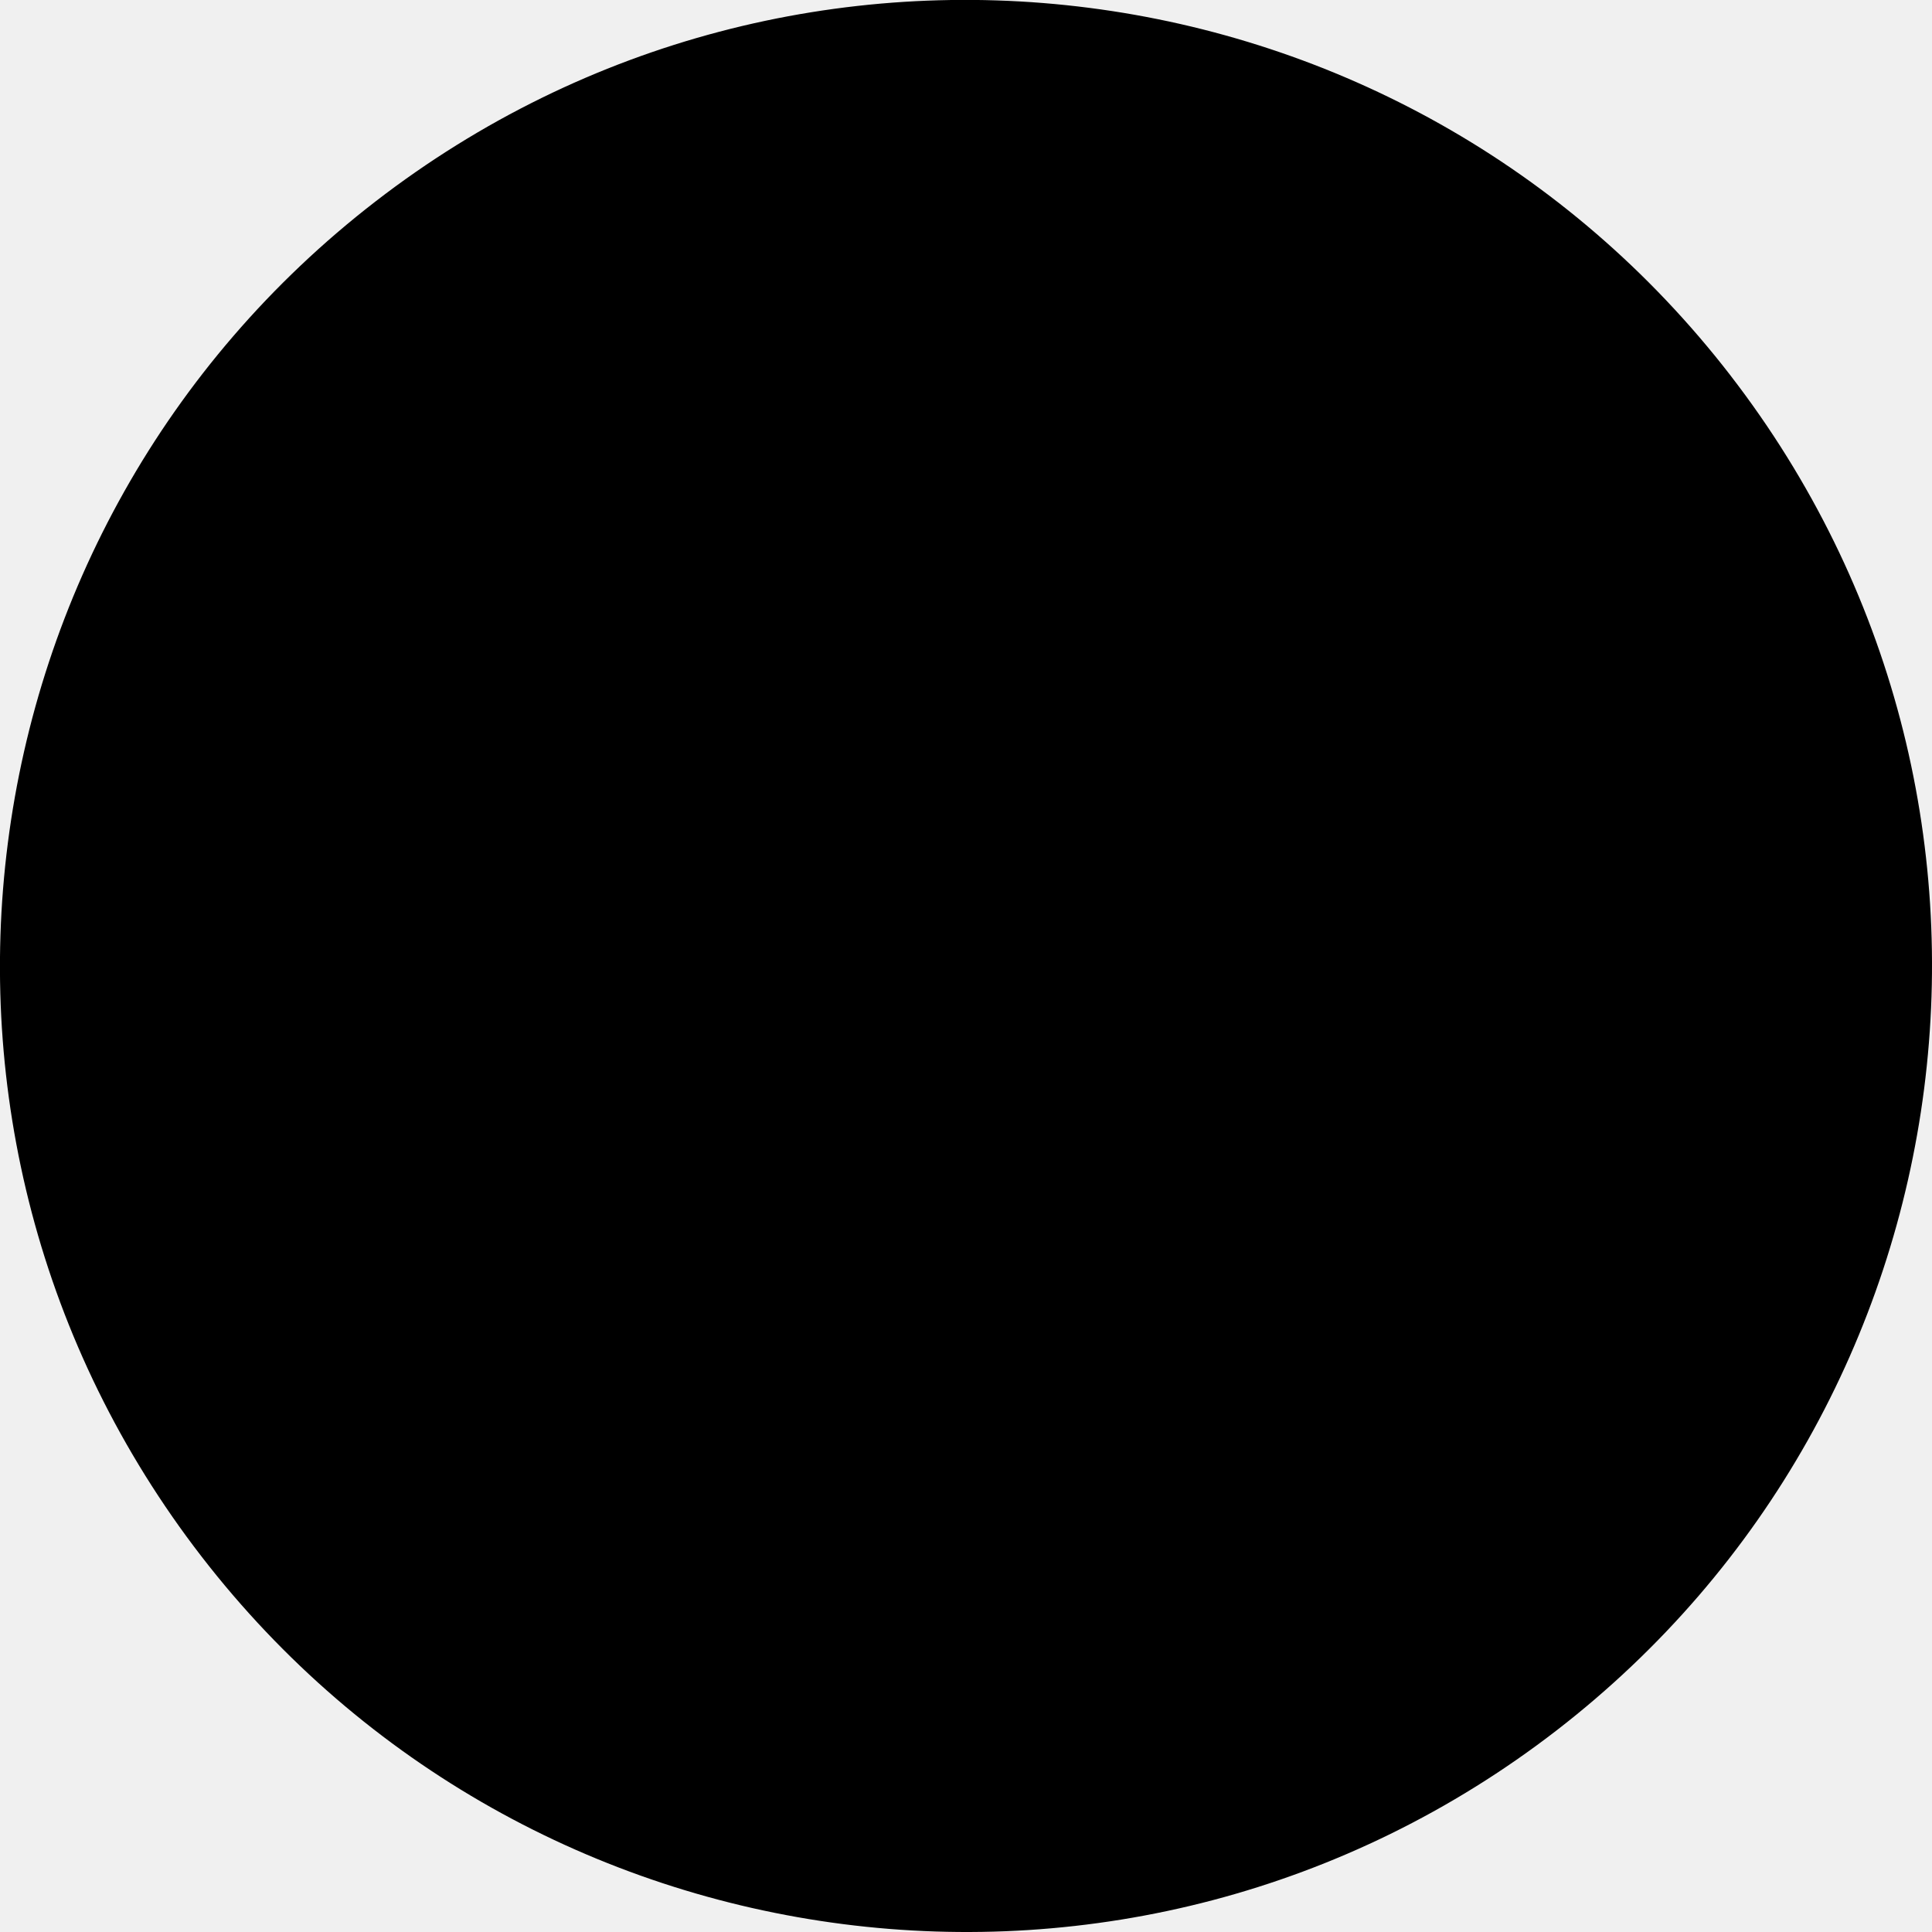
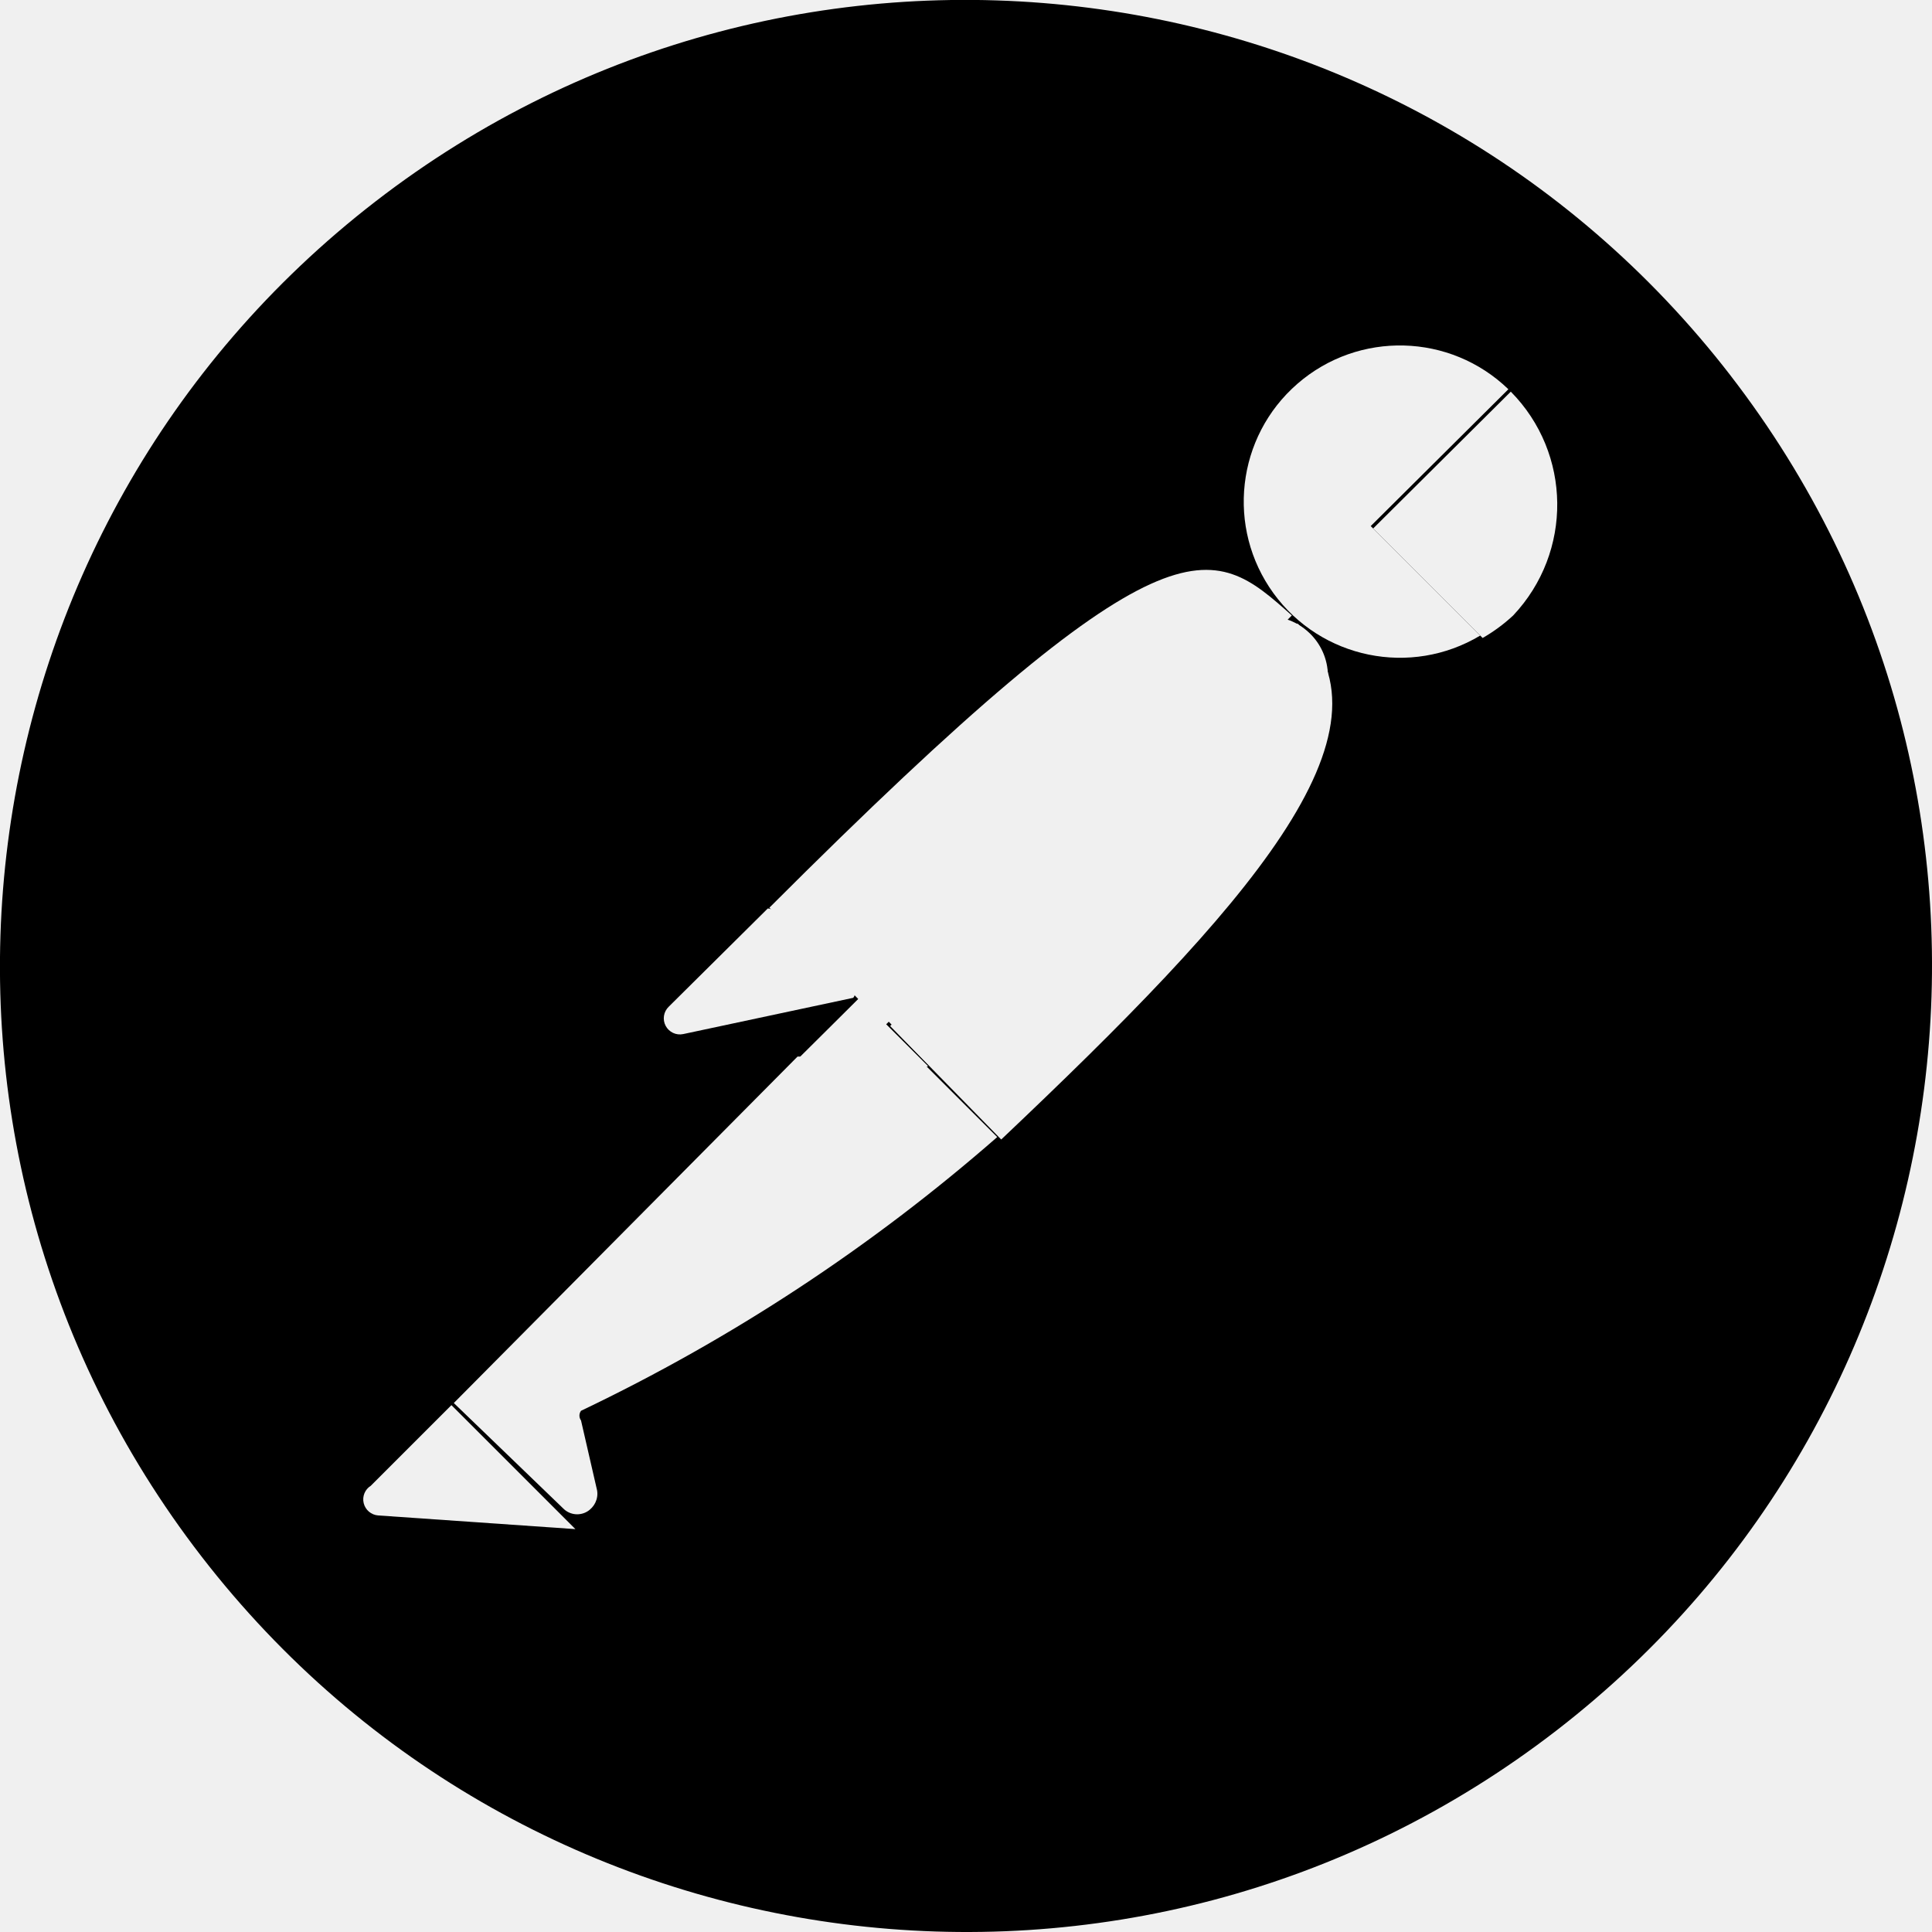
<svg xmlns="http://www.w3.org/2000/svg" viewBox="0 0 64 64">
-   <path d="M57.327 12.44a32 32 0 1 0-5.761 44.88c13.98-10.804 16.56-30.895 5.76-44.88z" fill="#000000" />
-   <path d="M42.793 20.388L29.3 33.988l-3.813-3.92c13.28-13.28 14.613-12.08 17.307-9.68z" fill="#000000" />
-   <path d="M29.3 34.36a.48.48 0 0 1-.32-.133l-3.84-3.84a.48.48 0 0 1 0-.667c13.093-13.093 14.88-12.48 17.973-9.68.105.084.164.212.16.347.02.13-.03.263-.133.347L29.647 34.228c-.095.087-.218.134-.347.133zm-3.147-4.293l3.147 3.147 12.8-12.8a2.88 2.88 0 0 0-3.787-.64c-2.32 1.04-6.053 4.213-12.16 10.293z" fill="#000000" />
-   <path d="M33.167 37.748l-3.68-3.76L42.98 20.654c3.627 3.547-1.76 9.467-9.813 17.093z" fill="#000000" />
-   <path d="M33.167 38.228a.56.56 0 0 1-.32-.133l-3.76-3.68a.56.56 0 0 1 0-.427c-.04-.112-.04-.235 0-.347L42.58 20.148c.195-.183.498-.183.693 0 .885.814 1.37 1.972 1.333 3.173 0 3.6-4.107 8.133-11.093 14.747a.56.56 0 0 1-.347.16zm-2.987-4.24L33.193 37c5.333-5.04 10.427-10.24 10.453-13.76a3.04 3.04 0 0 0-.693-2.053z" fill="#000000" />
-   <path d="M25.593 30.148l2.667 2.667a.16.16 0 0 1 0 .24l-5.627 1.2c-.233.05-.47-.062-.582-.272s-.07-.47.102-.635l3.28-3.253s.107 0 .16.053z" fill="#000000" />
-   <path d="M22.5 34.788a1.04 1.04 0 0 1-.88-.507c-.21-.397-.135-.886.187-1.2l3.253-3.28a.64.64 0 0 1 .853 0l2.667 2.667c.158.15.22.377.16.587s-.236.377-.453.427l-5.627 1.2zm2.987-4.053l-3.013 3.013 4.987-1.067zm.24-.24z" fill="#000000" />
-   <path d="M49.967 12.894c-1.93-1.862-4.962-1.94-6.986-.183s-2.37 4.773-.794 6.943 4.547 2.778 6.847 1.4l-3.627-3.627z" fill="#000000" />
-   <path d="M46.367 22.28a5.65 5.65 0 0 1-5.156-3.508c-.86-2.098-.384-4.506 1.2-6.118a5.71 5.71 0 0 1 8 0c.102.086.16.213.16.347a.46.46 0 0 1-.16.347l-4.32 4.08 3.28 3.227a.45.45 0 0 1 .133.4.48.48 0 0 1-.213.347 5.8 5.8 0 0 1-2.933.88zm0-10.347c-1.9.01-3.6 1.153-4.313 2.9s-.325 3.758 1.007 5.1c1.356 1.363 3.4 1.755 5.173.987l-3.147-3.147c-.105-.084-.164-.212-.16-.347.004-.125.062-.242.16-.32l4.16-4.187c-.827-.634-1.838-.98-2.88-.987z" fill="#000000" />
-   <path d="M50.047 12.974l-4.56 4.533 3.627 3.627a5.52 5.52 0 0 0 1.013-.747c1.976-2.1 1.94-5.368-.08-7.413z" fill="#000000" />
-   <path d="M49.033 21.534a.4.4 0 0 1-.32-.133l-3.627-3.627c-.105-.084-.164-.212-.16-.347.004-.125.062-.242.16-.32l4.533-4.453a.48.48 0 0 1 .8 0 5.6 5.6 0 0 1 0 8 4.88 4.88 0 0 1-1.067.853.43.43 0 0 1-.32.027zM46.1 17.428l3.013 3.013a5.12 5.12 0 0 0 .587-.48 4.72 4.72 0 0 0 1.387-3.333 4.58 4.58 0 0 0-1.147-3.04z" fill="#000000" />
-   <path d="M43.353 20.948c-.75-.704-1.917-.704-2.667 0L28.607 33l2 2.027 12.773-11.2c.395-.377.616-.9.61-1.446s-.236-1.065-.637-1.434z" fill="#000000" />
-   <path d="M30.5 35.508a.48.48 0 0 1-.32-.133l-2.027-2.027a.48.48 0 0 1 0-.667l12.08-12.027c.958-.956 2.51-.956 3.467 0 .48.48.74 1.135.72 1.813-.028.674-.326 1.308-.827 1.76l-12.773 11.2c-.093.066-.207.094-.32.08zM29.087 33l1.333 1.36 12.533-10.907c.31-.27.495-.656.507-1.067s-.15-.813-.453-1.093c-.583-.58-1.524-.58-2.107 0z" fill="#000000" />
-   <path d="M19.247 46.734a.27.27 0 0 0 0 .32l.533 2.32c.046.277-.087.553-.332.7a.65.65 0 0 1-.762-.077l-3.653-3.52L26.42 35h3.947l2.667 2.667a60.54 60.54 0 0 1-13.787 9.067z" fill="#000000" />
-   <path d="M19.007 50.654c-.302-.006-.6-.13-.8-.347l-3.493-3.493c-.105-.084-.164-.212-.16-.347.004-.125.062-.242.16-.32L26.18 34.654a.45.45 0 0 1 .24-.133h3.973a.48.48 0 0 1 .32 0l2.667 2.667c.103.095.153.235.133.373a.43.43 0 0 1-.16.347l-.213.187a65.33 65.33 0 0 1-13.68 8.773l.507 2.16a1.15 1.15 0 0 1-1.093 1.413zm-3.253-4.187L18.9 49.64a.16.16 0 0 0 .213 0 .16.16 0 0 0 0-.187l-.533-2.32c-.086-.343.08-.7.4-.853a65.56 65.56 0 0 0 13.333-8.587l-2.187-2.187h-3.573zm3.84.48z" fill="#000000" />
-   <path d="M12.287 49.214l2.667-2.667 4.107 4.107-6.533-.453c-.23-.017-.425-.18-.48-.406s.042-.46.24-.58z" fill="#000000" />
-   <path d="M19.14 51.054l-6.507-.453c-.386-.036-.718-.3-.854-.653s-.053-.772.214-1.054l2.667-2.667a.48.48 0 0 1 .667 0l4.08 4.08c.116.16.116.374 0 .533-.062.1-.156.175-.267.213zm-6.507-1.493l5.333.347-2.933-2.747z" fill="#000000" />
-   <path d="M30.74 35.322l-5.387.827 3.12-3.093z" fill="#000000" />
-   <path d="M25.353 36.654c-.183.005-.35-.1-.427-.267a.45.45 0 0 1 0-.533l3.093-3.12c.195-.183.498-.183.693 0L30.98 35a.45.45 0 0 1 0 .48.47.47 0 0 1-.373.347l-5.333.827zm3.12-2.907L26.74 35.48l2.987-.453z" fill="#000000" />
-   <path d="M30.74 35.32l-3.76.48a.48.48 0 0 1-.453-.8l1.947-1.947z" fill="#000000" />
-   <path d="M26.873 36.308c-.355-.003-.68-.197-.853-.507a.96.96 0 0 1 .16-1.147l1.947-1.947c.195-.183.498-.183.693 0l2.267 2.267a.48.48 0 0 1-.293.827l-3.733.48zm0-.987l2.827-.347-1.253-1.253-1.6 1.6zm23.2-19.28a.4.4 0 0 0-.507-.16.37.37 0 0 0-.186.22c-.03.095-.02.198.026.287.187.393.135.858-.133 1.2-.07.066-.1.157-.1.253a.38.38 0 0 0 .1.253.29.29 0 0 0 .213 0 .35.35 0 0 0 .347-.107 1.84 1.84 0 0 0 .24-1.947z" fill="#000000" />
+   <mask id="a">
+     <rect fill="#fff" width="64" height="64" />
+     <path fill="#000" d="M42.793 20.388L29.3 33.988l-3.813-3.92c13.28-13.28 14.613-12.08 17.307-9.68z" />
+     <path fill="#000" d="M33.167 37.748l-3.68-3.76L42.98 20.654c3.627 3.547-1.76 9.467-9.813 17.093z" />
+     <path fill="#000" d="M25.593 30.148l2.667 2.667a.16.16 0 0 1 0 .24l-5.627 1.2c-.233.05-.47-.062-.582-.272s-.07-.47.102-.635l3.28-3.253s.107 0 .16.053z" />
+     <path fill="#000" d="M49.967 12.894c-1.93-1.862-4.962-1.94-6.986-.183s-2.37 4.773-.794 6.943 4.547 2.778 6.847 1.4l-3.627-3.627z" />
+     <path fill="#000" d="M50.047 12.974l-4.56 4.533 3.627 3.627a5.52 5.52 0 0 0 1.013-.747c1.976-2.1 1.94-5.368-.08-7.413z" />
+     <path fill="#000" d="M43.353 20.948c-.75-.704-1.917-.704-2.667 0L28.607 33l2 2.027 12.773-11.2c.395-.377.616-.9.61-1.446s-.236-1.065-.637-1.434z" />
+     <path fill="#000" d="M19.247 46.734a.27.27 0 0 0 0 .32l.533 2.32c.046.277-.087.553-.332.7a.65.65 0 0 1-.762-.077l-3.653-3.52L26.42 35h3.947l2.667 2.667a60.54 60.54 0 0 1-13.787 9.067z" />
+     <path fill="#000" d="M12.287 49.214l2.667-2.667 4.107 4.107-6.533-.453c-.23-.017-.425-.18-.48-.406s.042-.46.24-.58z" />
+     <path fill="#000" d="M30.74 35.322l-5.387.827 3.12-3.093z" />
+     <path fill="#000" d="M30.74 35.32l-3.76.48a.48.48 0 0 1-.453-.8l1.947-1.947z" />
+   </mask>
+   <g mask="url(#a)">
+     <path fill="#000000" d="M57.327 12.44a32 32 0 1 0-5.761 44.88c13.98-10.804 16.56-30.895 5.76-44.88z" />
+     <path fill="#000000" d="M29.3 34.36a.48.48 0 0 1-.32-.133l-3.84-3.84a.48.48 0 0 1 0-.667c13.093-13.093 14.88-12.48 17.973-9.68.105.084.164.212.16.347.02.13-.03.263-.133.347L29.647 34.228c-.095.087-.218.134-.347.133zm-3.147-4.293l3.147 3.147 12.8-12.8a2.88 2.88 0 0 0-3.787-.64c-2.32 1.04-6.053 4.213-12.16 10.293z" />
+     <path fill="#000000" d="M33.167 38.228a.56.56 0 0 1-.32-.133l-3.76-3.68a.56.56 0 0 1 0-.427c-.04-.112-.04-.235 0-.347L42.58 20.148c.195-.183.498-.183.693 0 .885.814 1.37 1.972 1.333 3.173 0 3.6-4.107 8.133-11.093 14.747a.56.56 0 0 1-.347.16zm-2.987-4.24L33.193 37c5.333-5.04 10.427-10.24 10.453-13.76a3.04 3.04 0 0 0-.693-2.053z" />
+     <path fill="#000000" d="M22.5 34.788a1.04 1.04 0 0 1-.88-.507c-.21-.397-.135-.886.187-1.2l3.253-3.28a.64.64 0 0 1 .853 0l2.667 2.667c.158.15.22.377.16.587s-.236.377-.453.427l-5.627 1.2zm2.987-4.053l-3.013 3.013 4.987-1.067zm.24-.24z" />
+     <path fill="#000000" d="M46.367 22.28a5.65 5.65 0 0 1-5.156-3.508c-.86-2.098-.384-4.506 1.2-6.118a5.71 5.71 0 0 1 8 0c.102.086.16.213.16.347a.46.46 0 0 1-.16.347l-4.32 4.08 3.28 3.227a.45.45 0 0 1 .133.4.48.48 0 0 1-.213.347 5.8 5.8 0 0 1-2.933.88zm0-10.347c-1.9.01-3.6 1.153-4.313 2.9s-.325 3.758 1.007 5.1c1.356 1.363 3.4 1.755 5.173.987l-3.147-3.147c-.105-.084-.164-.212-.16-.347.004-.125.062-.242.16-.32l4.16-4.187c-.827-.634-1.838-.98-2.88-.987z" />
+     <path fill="#000000" d="M49.033 21.534a.4.4 0 0 1-.32-.133l-3.627-3.627c-.105-.084-.164-.212-.16-.347.004-.125.062-.242.16-.32l4.533-4.453a.48.48 0 0 1 .8 0 5.6 5.6 0 0 1 0 8 4.88 4.88 0 0 1-1.067.853.43.43 0 0 1-.32.027zM46.1 17.428l3.013 3.013a5.12 5.12 0 0 0 .587-.48 4.72 4.72 0 0 0 1.387-3.333 4.58 4.58 0 0 0-1.147-3.04z" />
+     <path fill="#000000" d="M30.5 35.508a.48.48 0 0 1-.32-.133l-2.027-2.027a.48.48 0 0 1 0-.667l12.08-12.027c.958-.956 2.51-.956 3.467 0 .48.48.74 1.135.72 1.813-.028.674-.326 1.308-.827 1.76l-12.773 11.2c-.093.066-.207.094-.32.08zM29.087 33l1.333 1.36 12.533-10.907c.31-.27.495-.656.507-1.067s-.15-.813-.453-1.093c-.583-.58-1.524-.58-2.107 0z" />
+     <path fill="#000000" d="M19.007 50.654c-.302-.006-.6-.13-.8-.347l-3.493-3.493c-.105-.084-.164-.212-.16-.347.004-.125.062-.242.16-.32L26.18 34.654a.45.45 0 0 1 .24-.133h3.973a.48.48 0 0 1 .32 0l2.667 2.667c.103.095.153.235.133.373a.43.43 0 0 1-.16.347l-.213.187a65.33 65.33 0 0 1-13.68 8.773l.507 2.16a1.15 1.15 0 0 1-1.093 1.413zm-3.253-4.187L18.9 49.64a.16.16 0 0 0 .213 0 .16.16 0 0 0 0-.187l-.533-2.32c-.086-.343.08-.7.4-.853a65.56 65.56 0 0 0 13.333-8.587l-2.187-2.187h-3.573zm3.84.48z" />
+     <path fill="#000000" d="M19.14 51.054l-6.507-.453c-.386-.036-.718-.3-.854-.653s-.053-.772.214-1.054l2.667-2.667a.48.48 0 0 1 .667 0l4.08 4.08c.116.16.116.374 0 .533-.062.1-.156.175-.267.213zm-6.507-1.493l5.333.347-2.933-2.747z" />
+     <path fill="#000000" d="M25.353 36.654c-.183.005-.35-.1-.427-.267a.45.45 0 0 1 0-.533l3.093-3.12c.195-.183.498-.183.693 0L30.98 35a.45.45 0 0 1 0 .48.47.47 0 0 1-.373.347l-5.333.827zm3.12-2.907L26.74 35.48l2.987-.453z" />
+     <path fill="#000000" d="M26.873 36.308c-.355-.003-.68-.197-.853-.507a.96.96 0 0 1 .16-1.147l1.947-1.947c.195-.183.498-.183.693 0l2.267 2.267a.48.48 0 0 1-.293.827l-3.733.48zm0-.987l2.827-.347-1.253-1.253-1.6 1.6zm23.2-19.28a.4.4 0 0 0-.507-.16.37.37 0 0 0-.186.22c-.03.095-.02.198.026.287.187.393.135.858-.133 1.2-.07.066-.1.157-.1.253a.38.38 0 0 0 .1.253.29.29 0 0 0 .213 0 .35.35 0 0 0 .347-.107 1.84 1.84 0 0 0 .24-1.947z" />
+   </g>
</svg>
